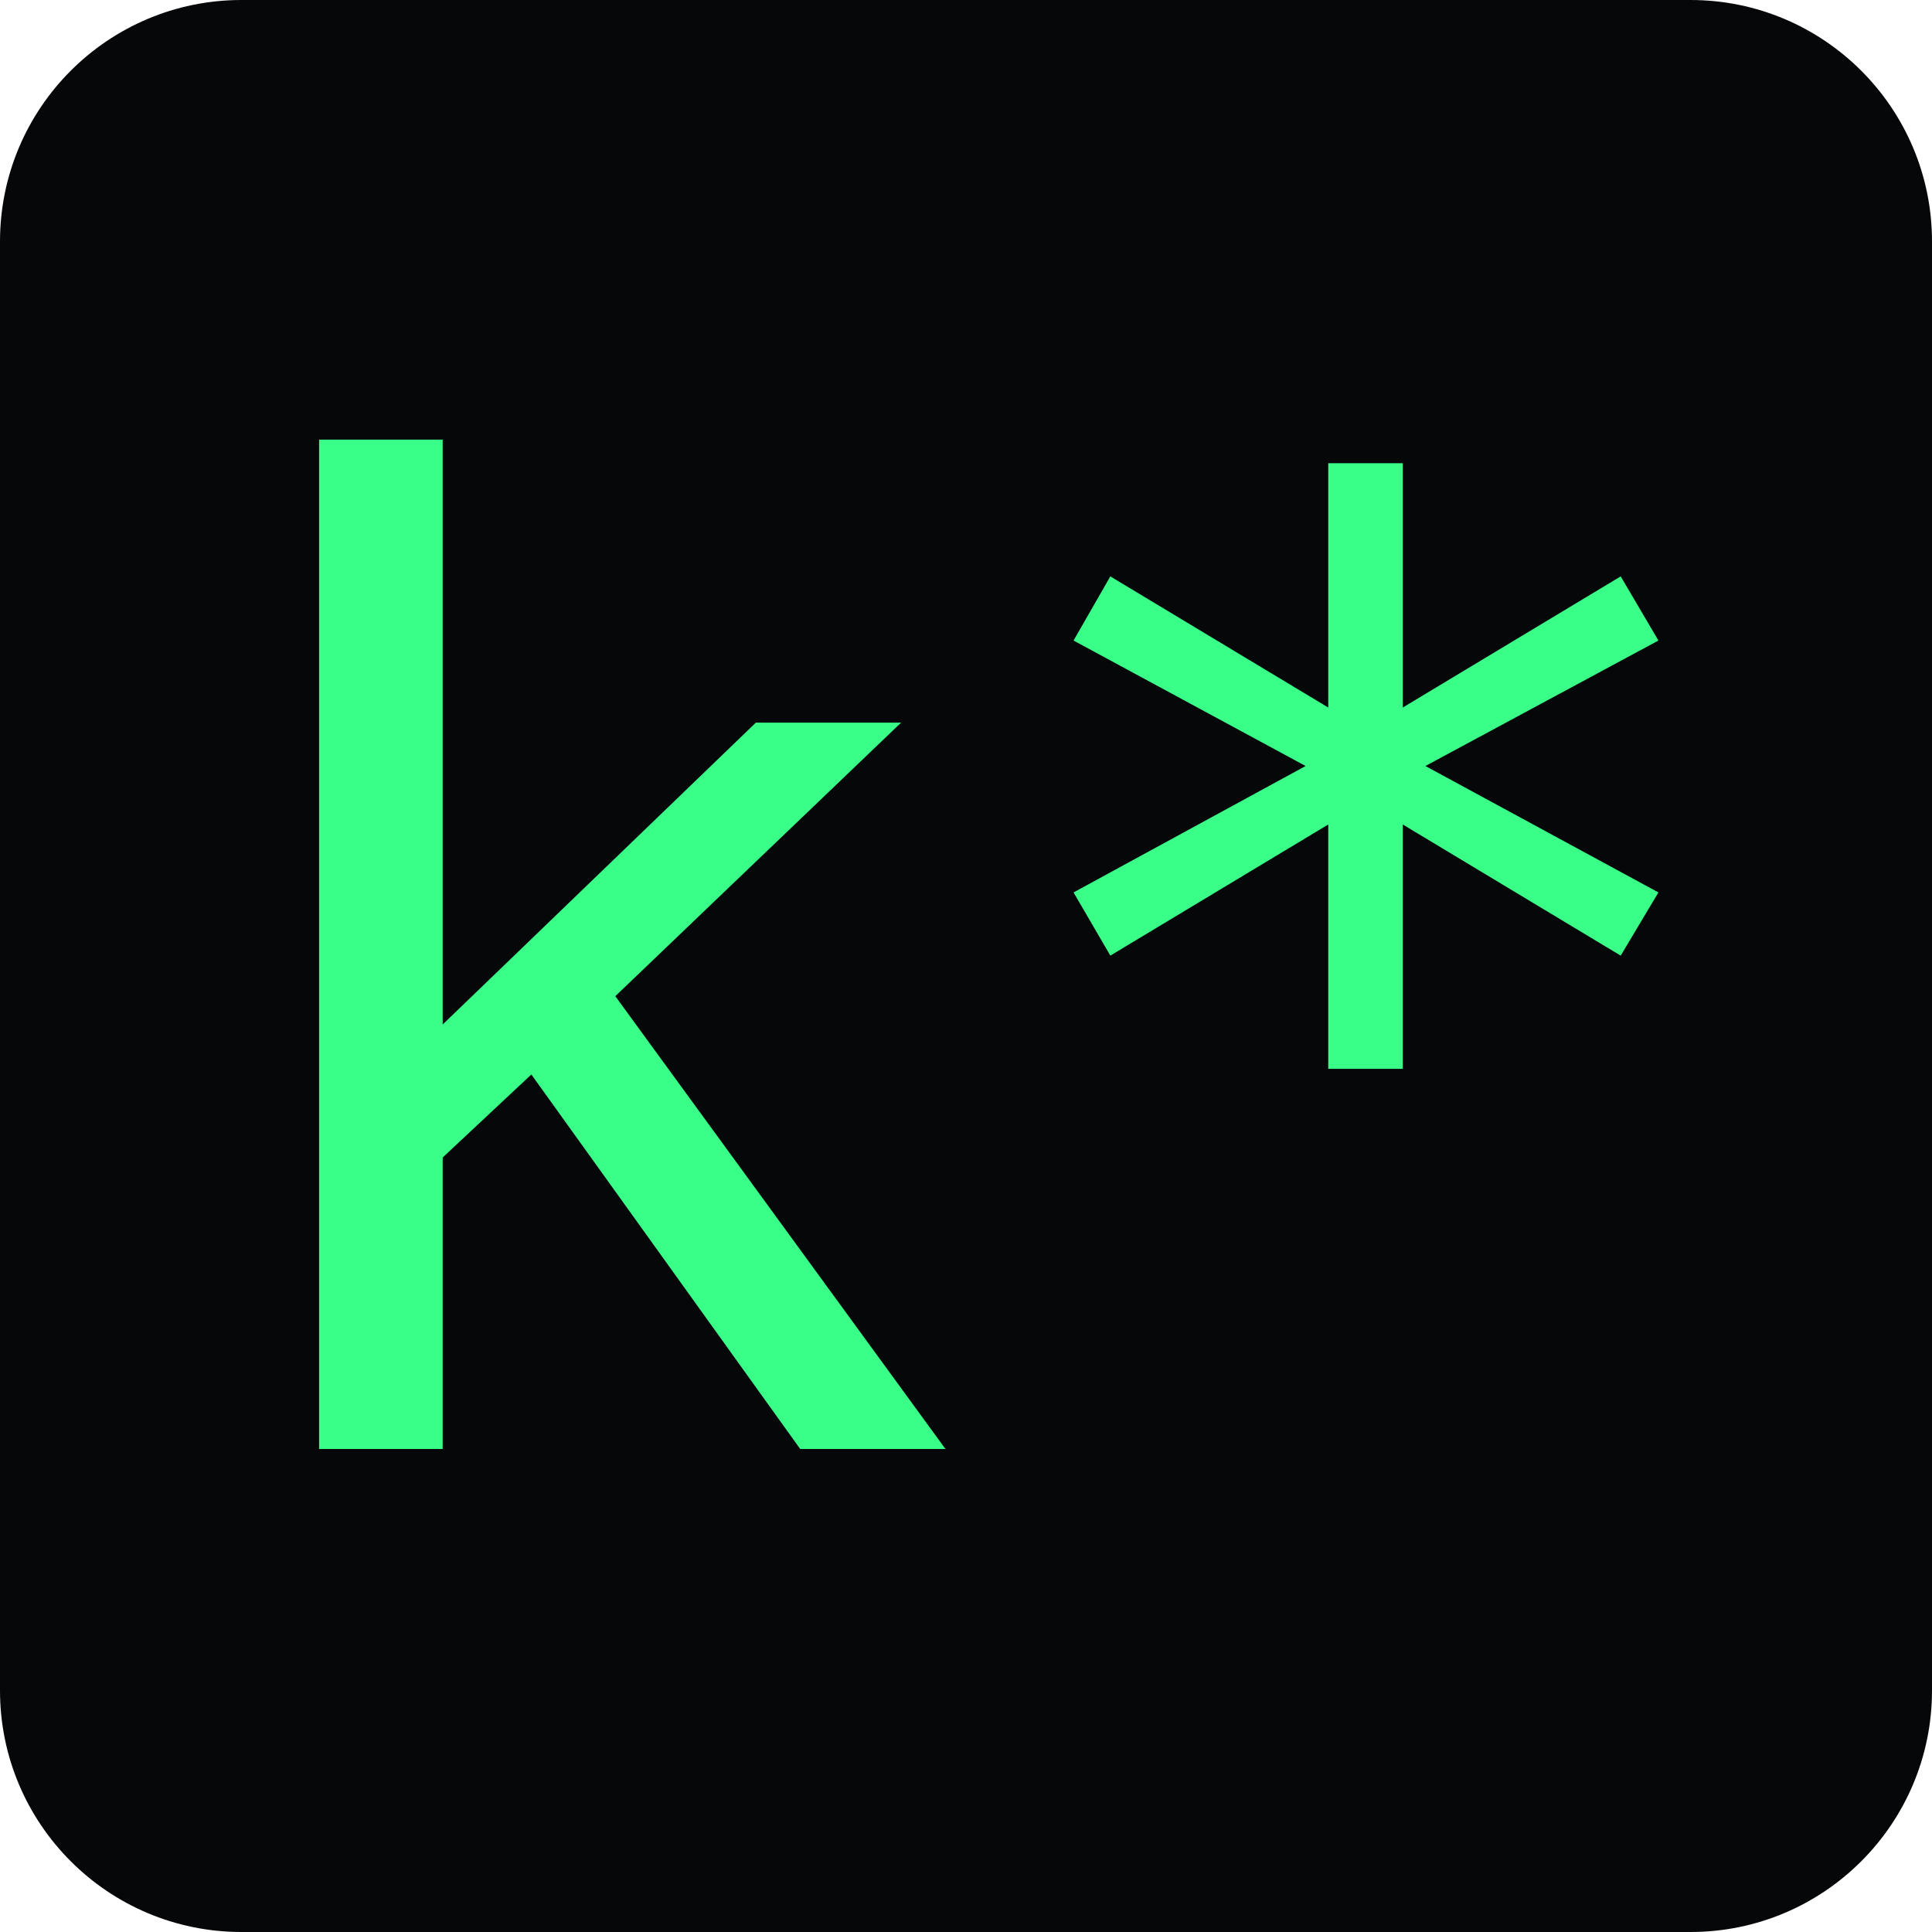
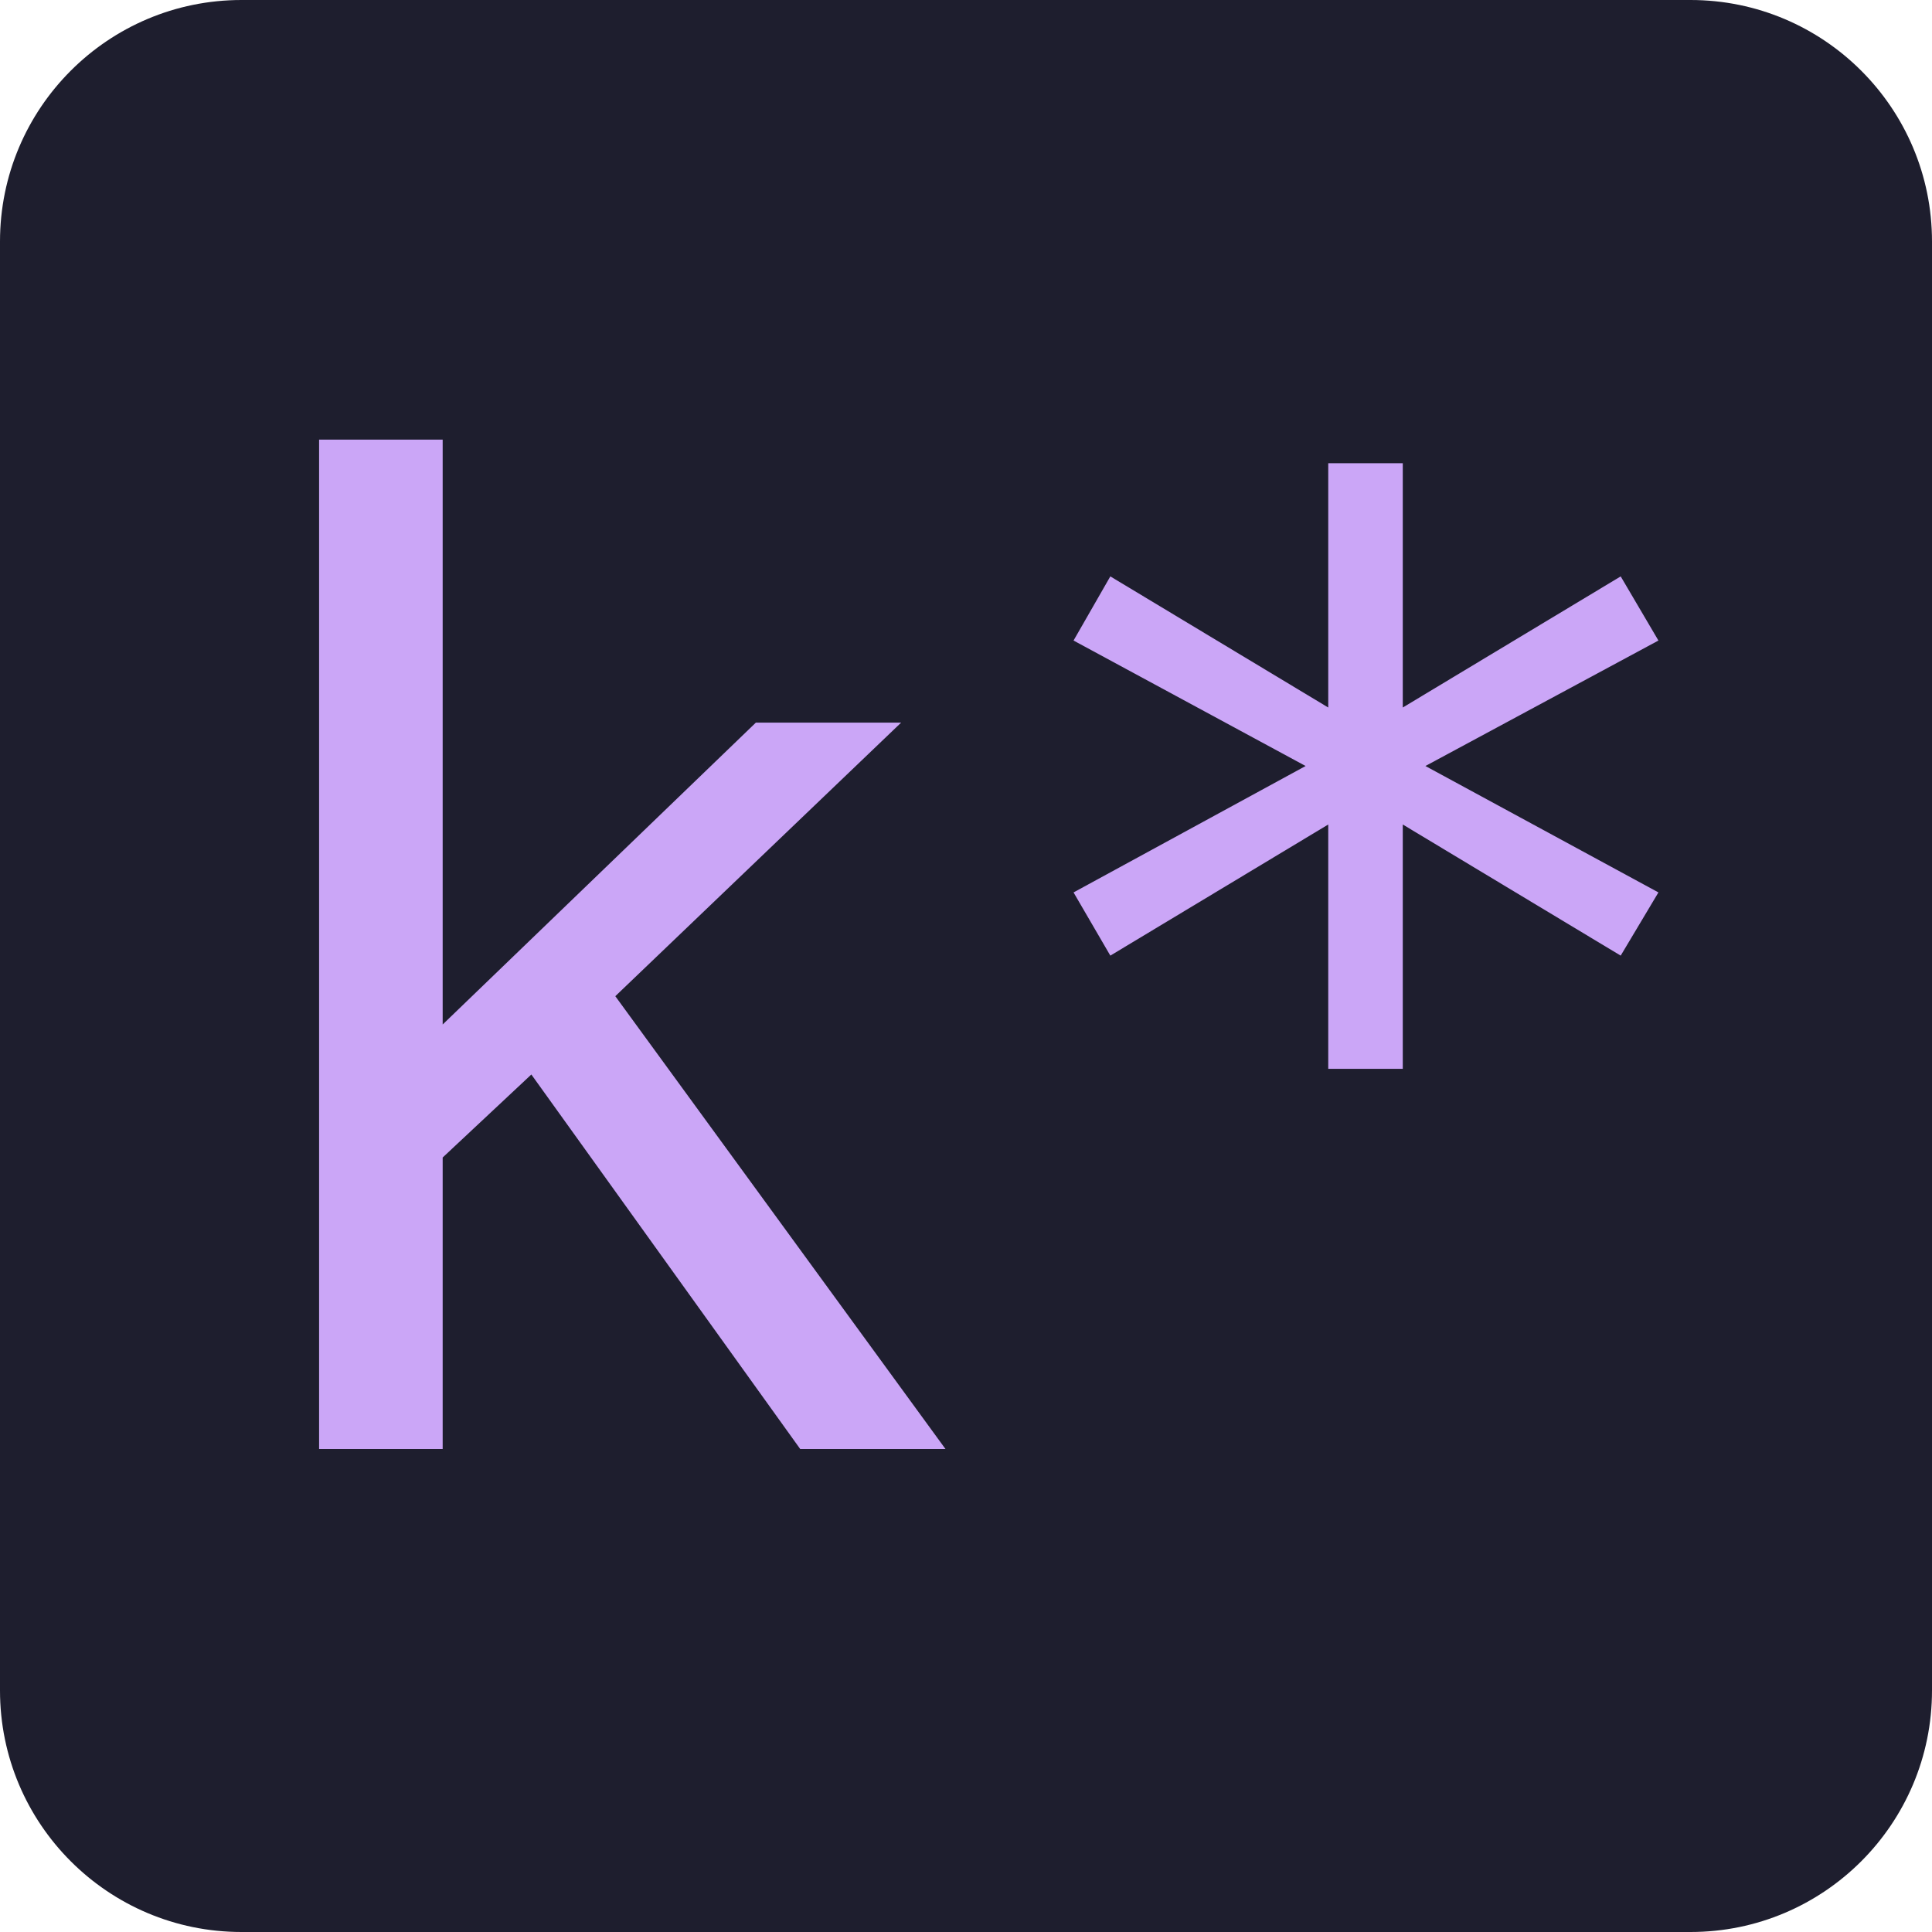
<svg xmlns="http://www.w3.org/2000/svg" viewBox="0 0 32 32">
-   <rect width="32" height="32" rx="4" fill="#050709" />
-   <text x="16" y="24" font-family="monospace" font-size="22" text-anchor="middle" fill="#39ff88">k*</text>
+   <rect width="32" height="32" rx="4" fill="#1e1e2e" />
+   <text x="16" y="24" font-family="monospace" font-size="22" text-anchor="middle" fill="#cba6f7">k*</text>
</svg>
